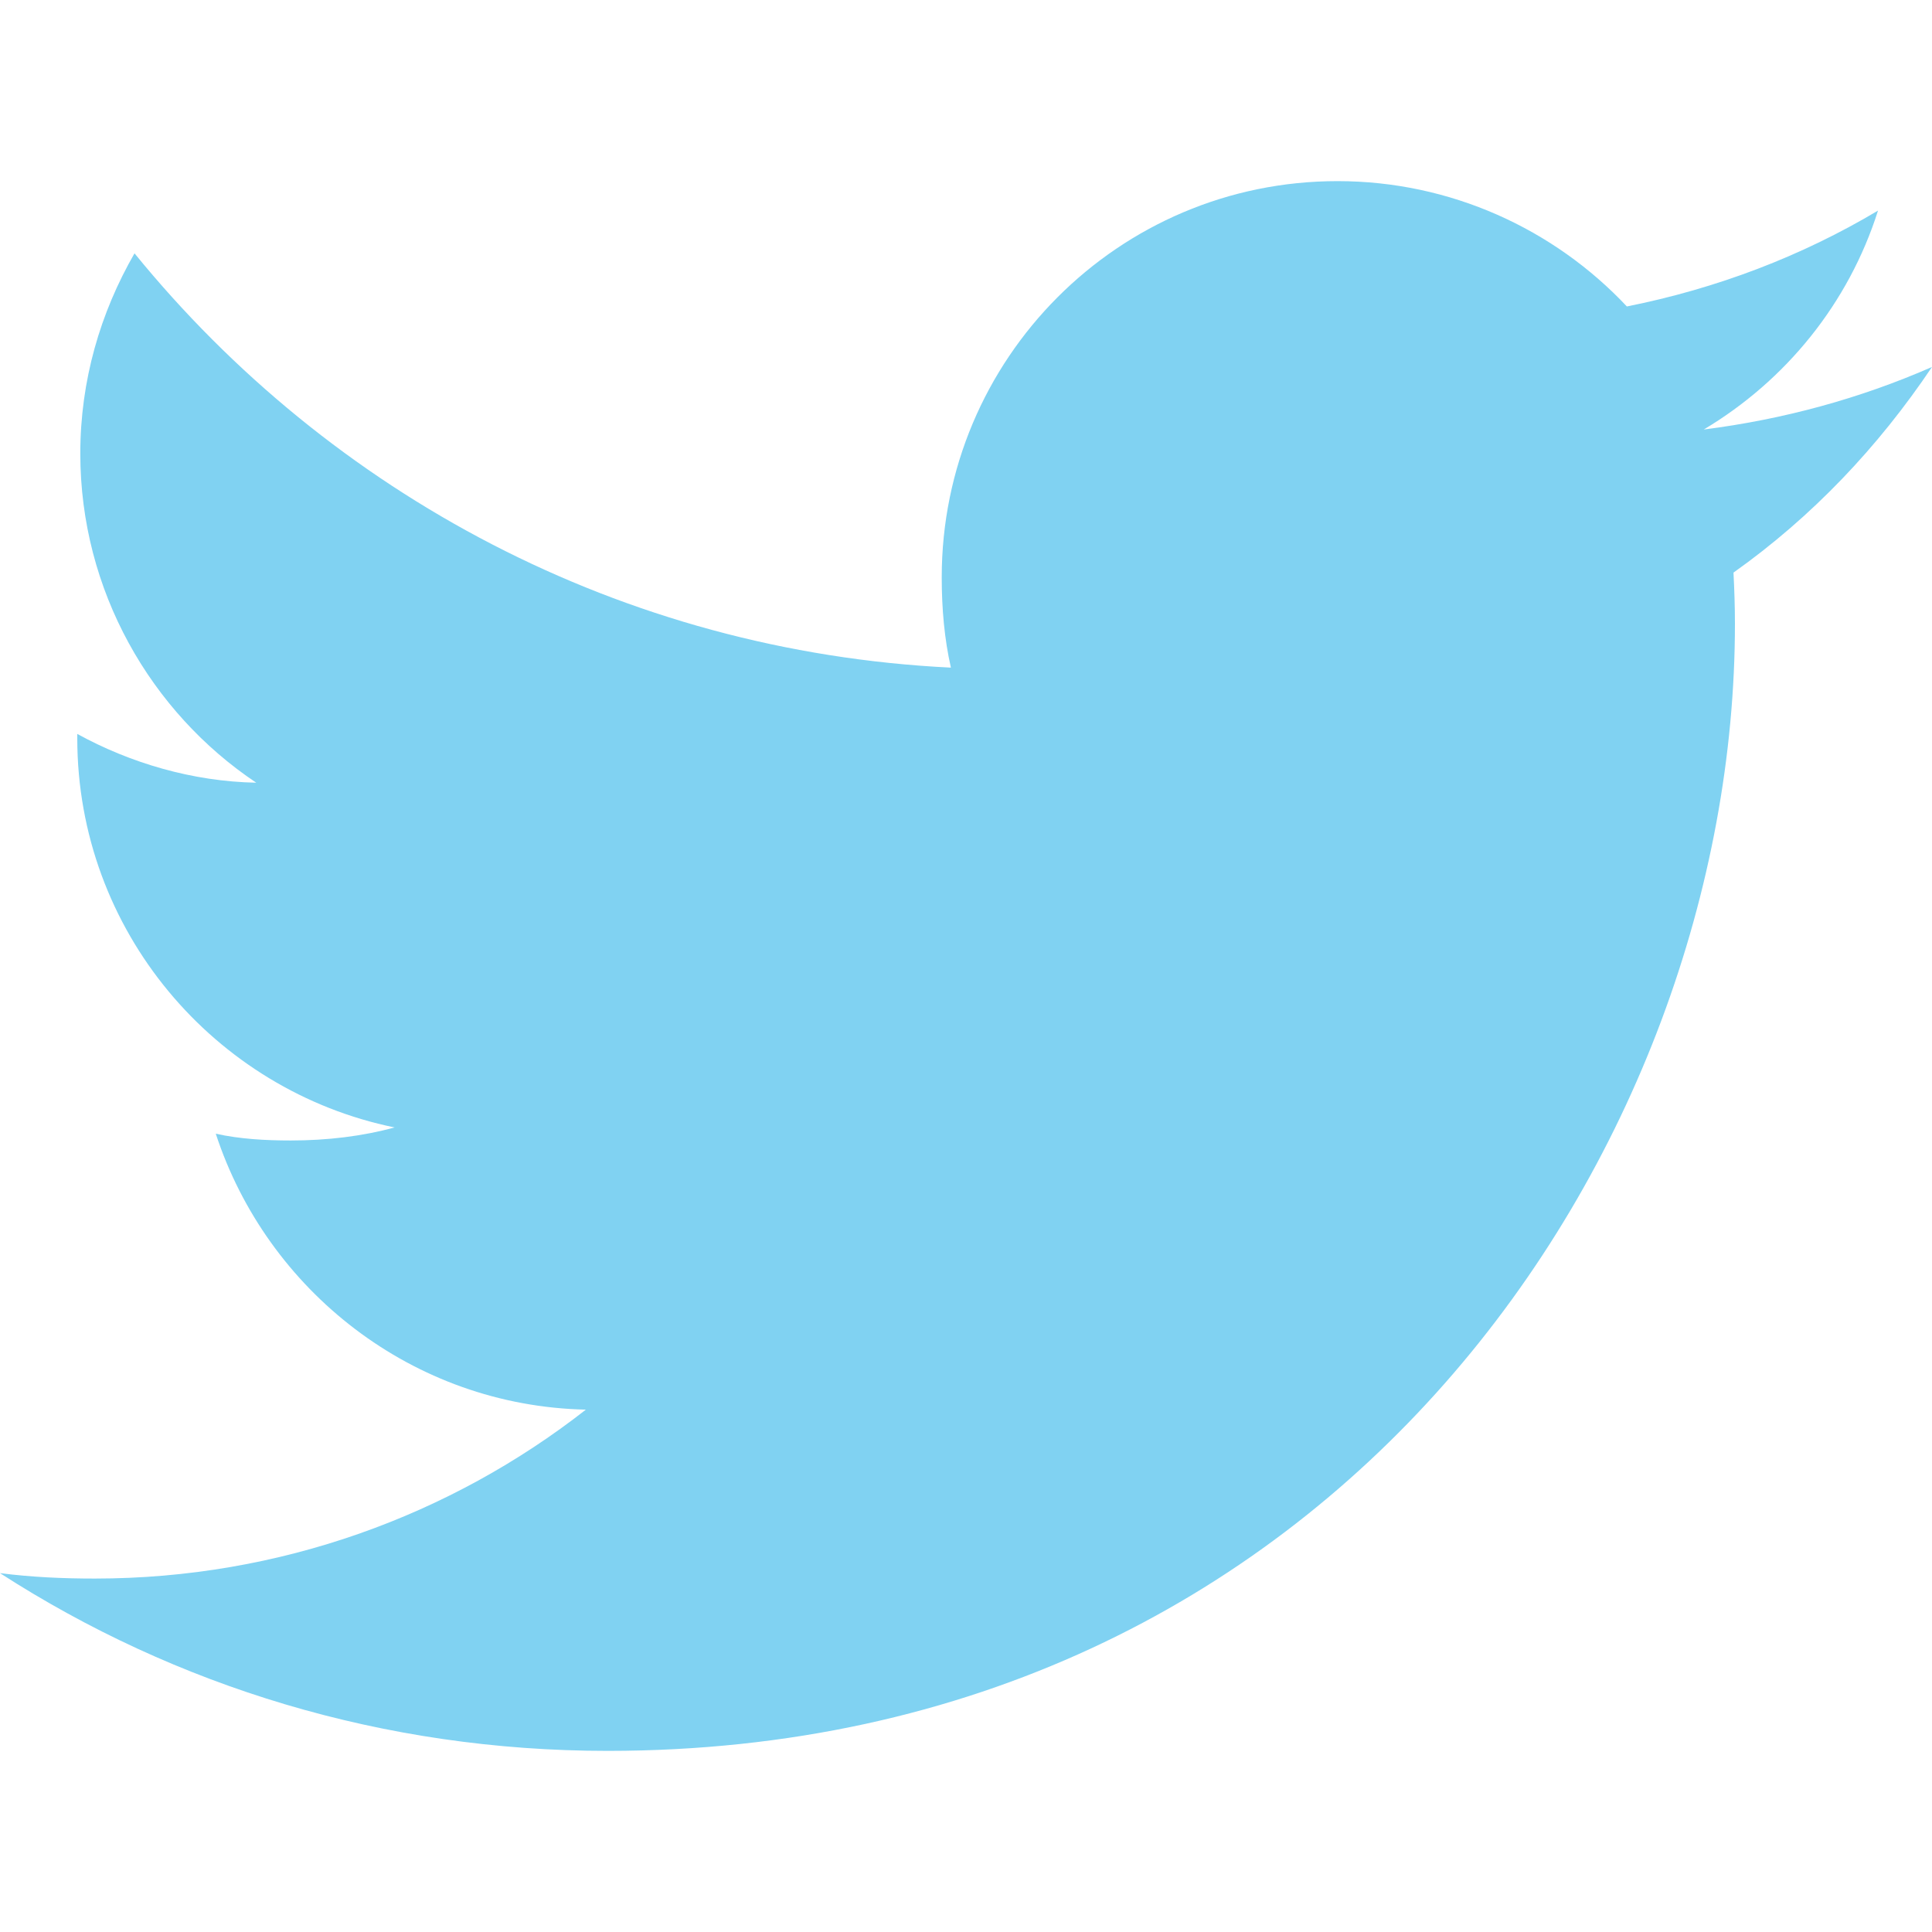
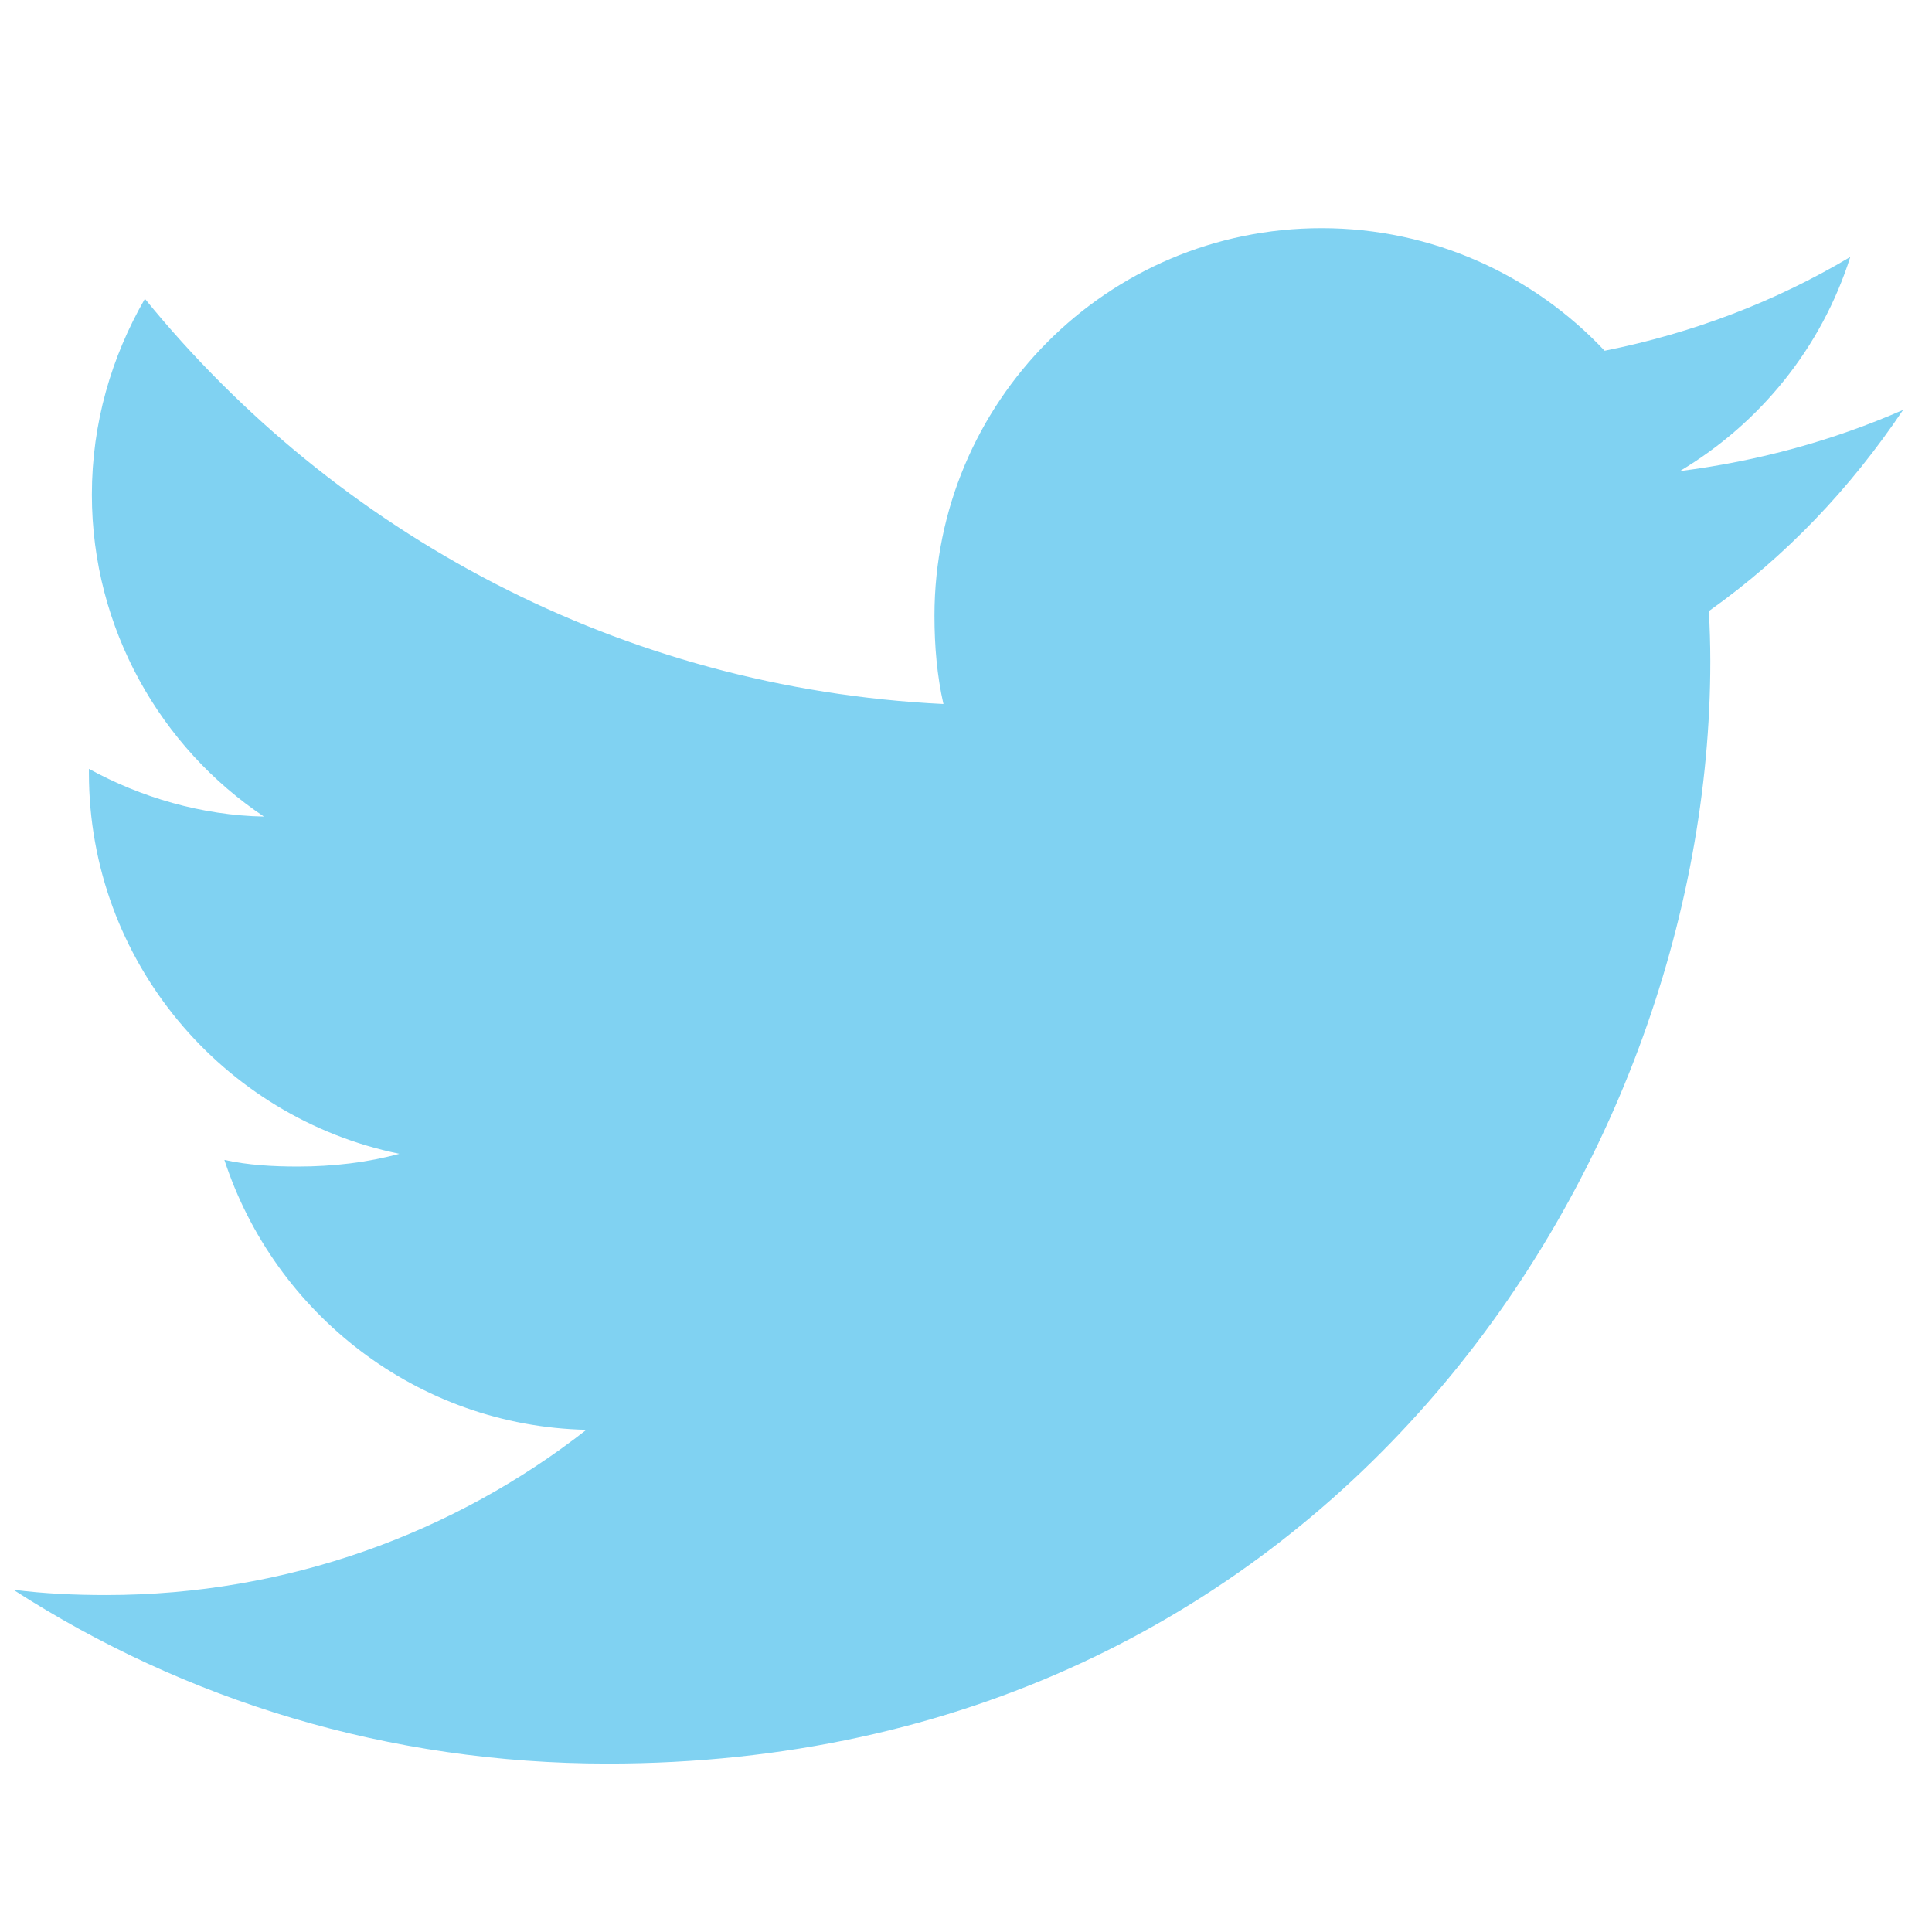
- <svg xmlns="http://www.w3.org/2000/svg" version="1.1" id="Capa_1" x="0px" y="0px" viewBox="0 0 512 512" style="enable-background:new 0 0 512 512;" xml:space="preserve" width="512px" height="512px">
-   <g>
-     <g>
-       <g>
-         <path d="M512,97.248c-19.04,8.352-39.328,13.888-60.48,16.576c21.76-12.992,38.368-33.408,46.176-58.016    c-20.288,12.096-42.688,20.64-66.56,25.408C411.872,60.704,384.416,48,354.464,48c-58.112,0-104.896,47.168-104.896,104.992    c0,8.32,0.704,16.32,2.432,23.936c-87.264-4.256-164.48-46.08-216.352-109.792c-9.056,15.712-14.368,33.696-14.368,53.056    c0,36.352,18.72,68.576,46.624,87.232c-16.864-0.32-33.408-5.216-47.424-12.928c0,0.32,0,0.736,0,1.152    c0,51.008,36.384,93.376,84.096,103.136c-8.544,2.336-17.856,3.456-27.52,3.456c-6.72,0-13.504-0.384-19.872-1.792    c13.6,41.568,52.192,72.128,98.08,73.12c-35.712,27.936-81.056,44.768-130.144,44.768c-8.608,0-16.864-0.384-25.12-1.44    C46.496,446.88,101.6,464,161.024,464c193.152,0,298.752-160,298.752-298.688c0-4.64-0.16-9.12-0.384-13.568    C480.224,136.96,497.728,118.496,512,97.248z" data-original="#000000" class="active-path" data-old_color="#000000" fill="#80D2F2" />
+ <svg xmlns="http://www.w3.org/2000/svg" width="70" height="70" viewBox="0 0 18.521 18.521" version="1.1" id="svg8">
+   <defs id="defs2" />
+   <g id="layer1" transform="translate(0,-278.4789)">
+     <g id="g835" transform="matrix(0.03315339,0,0,0.03315339,0.8022537,279.339)">
+       <g id="g880" transform="matrix(1.067244,0,0,1.067244,-20.34555,-11.1976)">
+         <g id="g878">
+           <g id="g876">
+             <path id="path874" data-old_color="#000000" class="active-path" data-original="#000000" d="m 512,97.248 c -19.04,8.352 -39.328,13.888 -60.48,16.576 21.76,-12.992 38.368,-33.408 46.176,-58.016 -20.288,12.096 -42.688,20.64 -66.56,25.408 C 411.872,60.704 384.416,48 354.464,48 296.352,48 249.568,95.168 249.568,152.992 c 0,8.32 0.704,16.32 2.432,23.936 C 164.736,172.672 87.52,130.848 35.648,67.136 26.592,82.848 21.28,100.832 21.28,120.192 c 0,36.352 18.72,68.576 46.624,87.232 -16.864,-0.32 -33.408,-5.216 -47.424,-12.928 0,0.32 0,0.736 0,1.152 0,51.008 36.384,93.376 84.096,103.136 -8.544,2.336 -17.856,3.456 -27.52,3.456 -6.72,0 -13.504,-0.384 -19.872,-1.792 13.6,41.568 52.192,72.128 98.08,73.12 -35.712,27.936 -81.056,44.768 -130.144,44.768 -8.608,0 -16.864,-0.384 -25.12,-1.44 C 46.496,446.88 101.6,464 161.024,464 c 193.152,0 298.752,-160 298.752,-298.688 0,-4.64 -0.16,-9.12 -0.384,-13.568 C 480.224,136.96 497.728,118.496 512,97.248 Z" style="fill:#80d2f2" />
+           </g>
+         </g>
      </g>
    </g>
  </g>
</svg>
